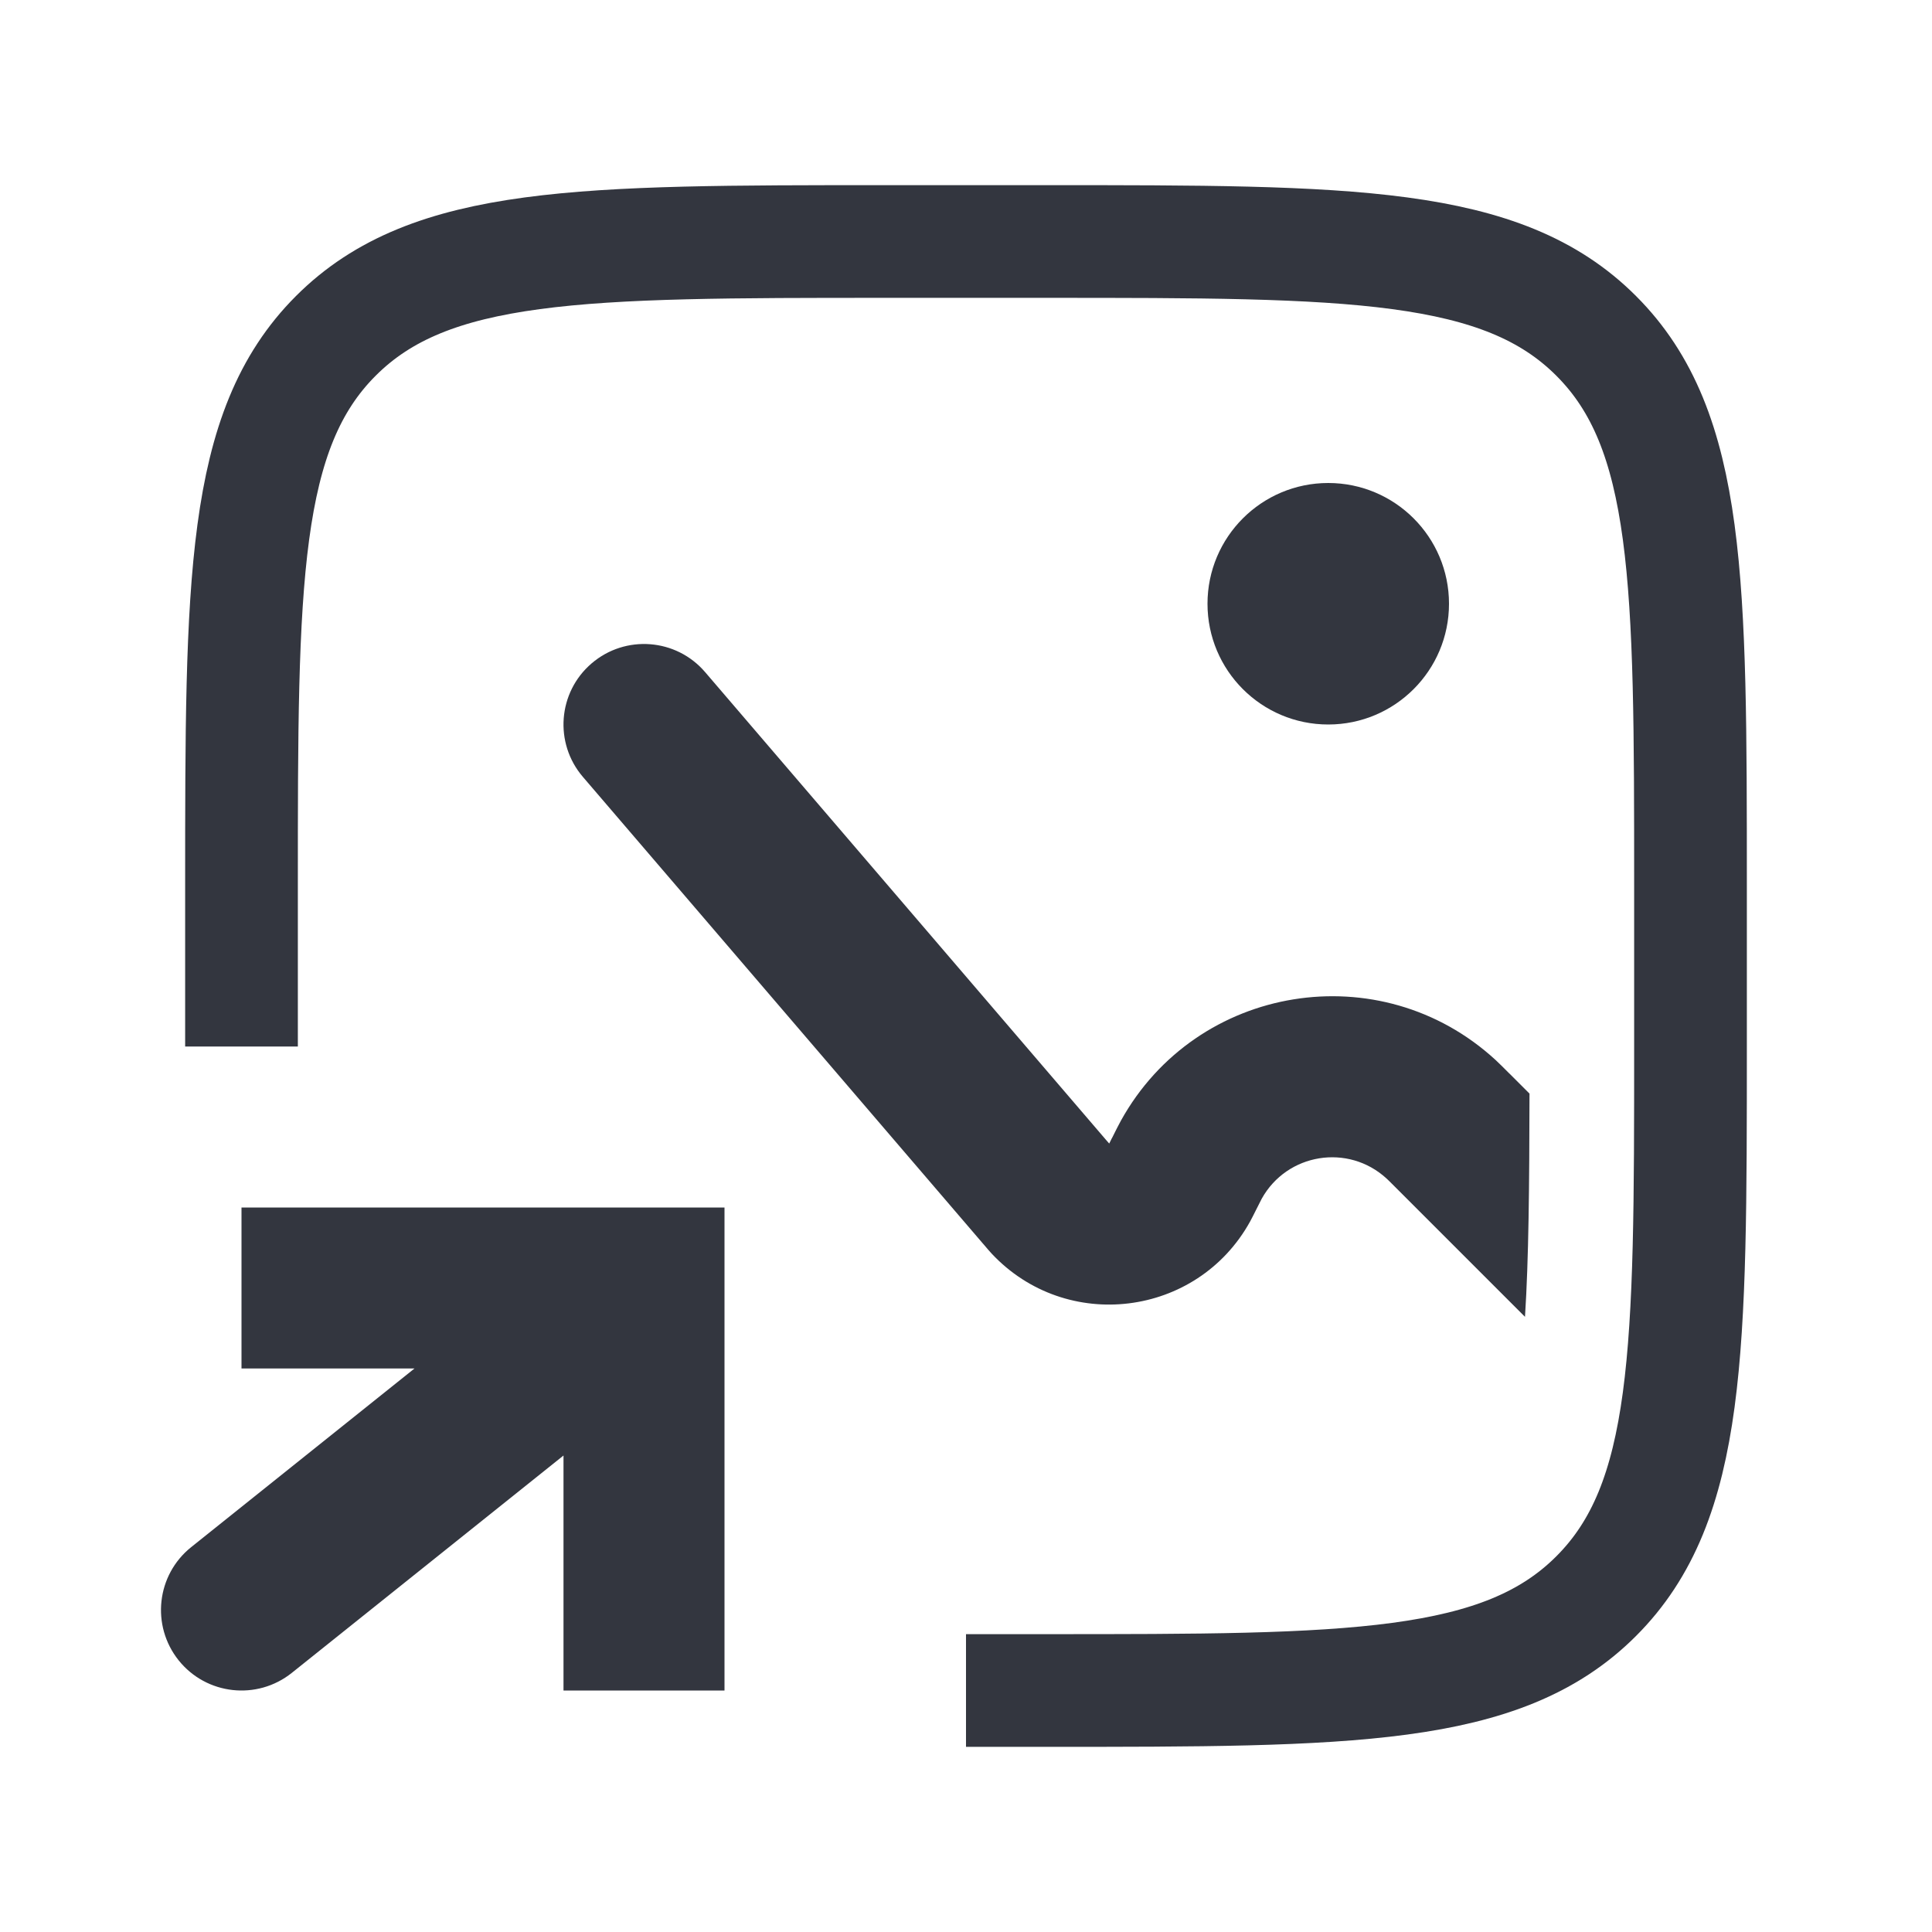
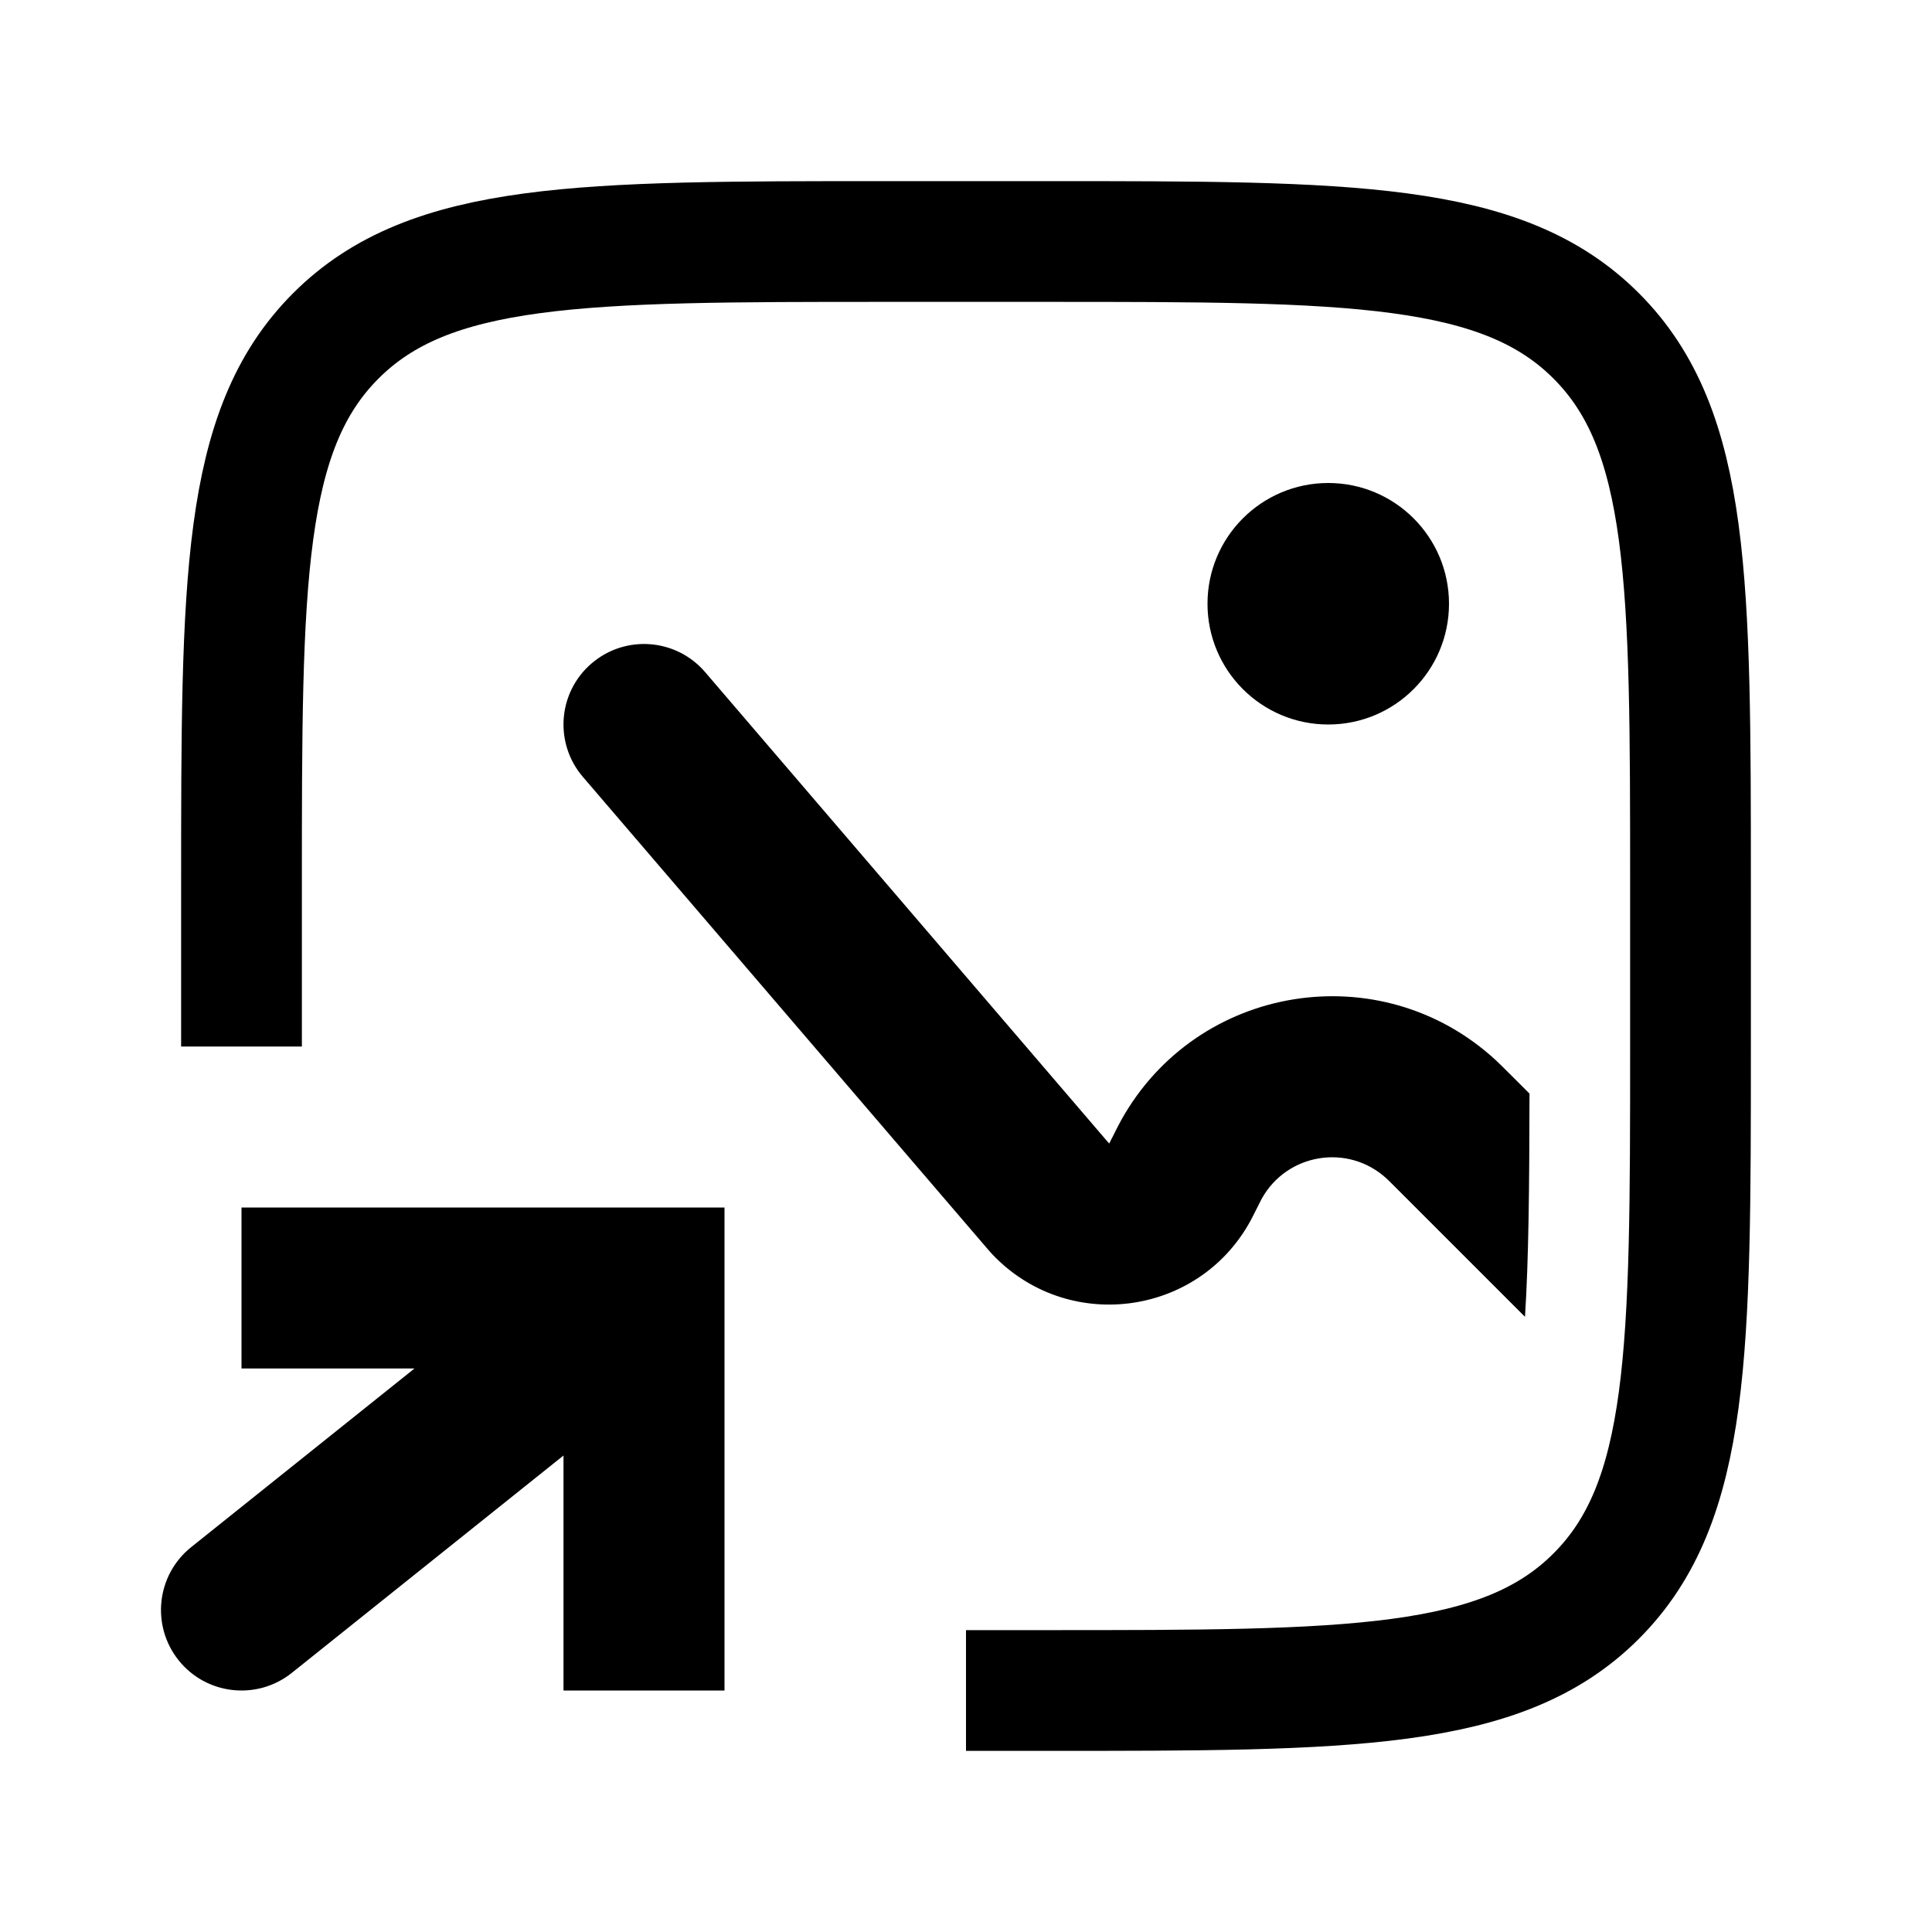
<svg xmlns="http://www.w3.org/2000/svg" width="24" height="24" viewBox="0 0 24 24" fill="none">
-   <path d="M3 13V11C3 7.229 3 5.343 4.172 4.172C5.343 3 7.229 3 11 3H13C16.771 3 18.657 3 19.828 4.172C21 5.343 21 7.229 21 11V13C21 16.771 21 18.657 19.828 19.828C18.657 21 16.771 21 13 21H12" stroke="#33363F" stroke-width="1.4" />
-   <path fill-rule="evenodd" clip-rule="evenodd" d="M19 13.585L18.757 13.342L18.742 13.328C18.678 13.264 18.625 13.21 18.578 13.167C17.148 11.853 14.865 12.223 13.924 13.922C13.893 13.979 13.859 14.046 13.819 14.127L13.819 14.127L13.809 14.145L13.781 14.202L13.779 14.205L13.776 14.202L13.735 14.155L8.759 8.349C8.4 7.93 7.769 7.881 7.349 8.241C6.93 8.6 6.881 9.231 7.241 9.651L12.217 15.456L12.226 15.466C12.255 15.5 12.288 15.54 12.319 15.573C13.246 16.562 14.868 16.363 15.527 15.178C15.549 15.138 15.572 15.092 15.592 15.052L15.592 15.052L15.598 15.04C15.653 14.93 15.666 14.905 15.673 14.892C15.987 14.325 16.748 14.202 17.224 14.64C17.236 14.65 17.256 14.67 17.343 14.757L18.944 16.358C18.99 15.64 18.998 14.748 19 13.585Z" fill="#33363F" />
-   <circle cx="16.5" cy="7.5" r="1.5" fill="#33363F" />
-   <path d="M8 16V15H9V16H8ZM3.625 20.781C3.193 21.126 2.564 21.056 2.219 20.625C1.874 20.193 1.944 19.564 2.375 19.219L3.625 20.781ZM7 21V16H9V21H7ZM8 17H3V15H8V17ZM8.625 16.781L3.625 20.781L2.375 19.219L7.375 15.219L8.625 16.781Z" fill="#33363F" />
+   <path d="M3 13V11C3 7.229 3 5.343 4.172 4.172C5.343 3 7.229 3 11 3H13C16.771 3 18.657 3 19.828 4.172C21 5.343 21 7.229 21 11V13C21 16.771 21 18.657 19.828 19.828C18.657 21 16.771 21 13 21H12" stroke="currentColor" stroke-width="1.5" />
+   <path fill-rule="evenodd" clip-rule="evenodd" d="M19 13.585L18.757 13.342L18.742 13.328C18.678 13.264 18.625 13.21 18.578 13.167C17.148 11.853 14.865 12.223 13.924 13.922C13.893 13.979 13.859 14.046 13.819 14.127L13.819 14.127L13.809 14.145L13.781 14.202L13.779 14.205L13.776 14.202L13.735 14.155L8.759 8.349C8.4 7.93 7.769 7.881 7.349 8.241C6.93 8.6 6.881 9.231 7.241 9.651L12.217 15.456L12.226 15.466C12.255 15.5 12.288 15.54 12.319 15.573C13.246 16.562 14.868 16.363 15.527 15.178C15.549 15.138 15.572 15.092 15.592 15.052L15.592 15.052L15.598 15.04C15.653 14.93 15.666 14.905 15.673 14.892C15.987 14.325 16.748 14.202 17.224 14.64C17.236 14.65 17.256 14.67 17.343 14.757L18.944 16.358C18.99 15.64 18.998 14.748 19 13.585Z" fill="currentColor" />
+   <circle cx="16.5" cy="7.5" r="1.5" fill="currentColor" />
+   <path d="M8 16V15H9V16H8ZM3.625 20.781C3.193 21.126 2.564 21.056 2.219 20.625C1.874 20.193 1.944 19.564 2.375 19.219L3.625 20.781ZM7 21V16H9V21H7ZM8 17H3V15H8V17ZM8.625 16.781L3.625 20.781L2.375 19.219L7.375 15.219L8.625 16.781Z" fill="currentColor" />
</svg>
